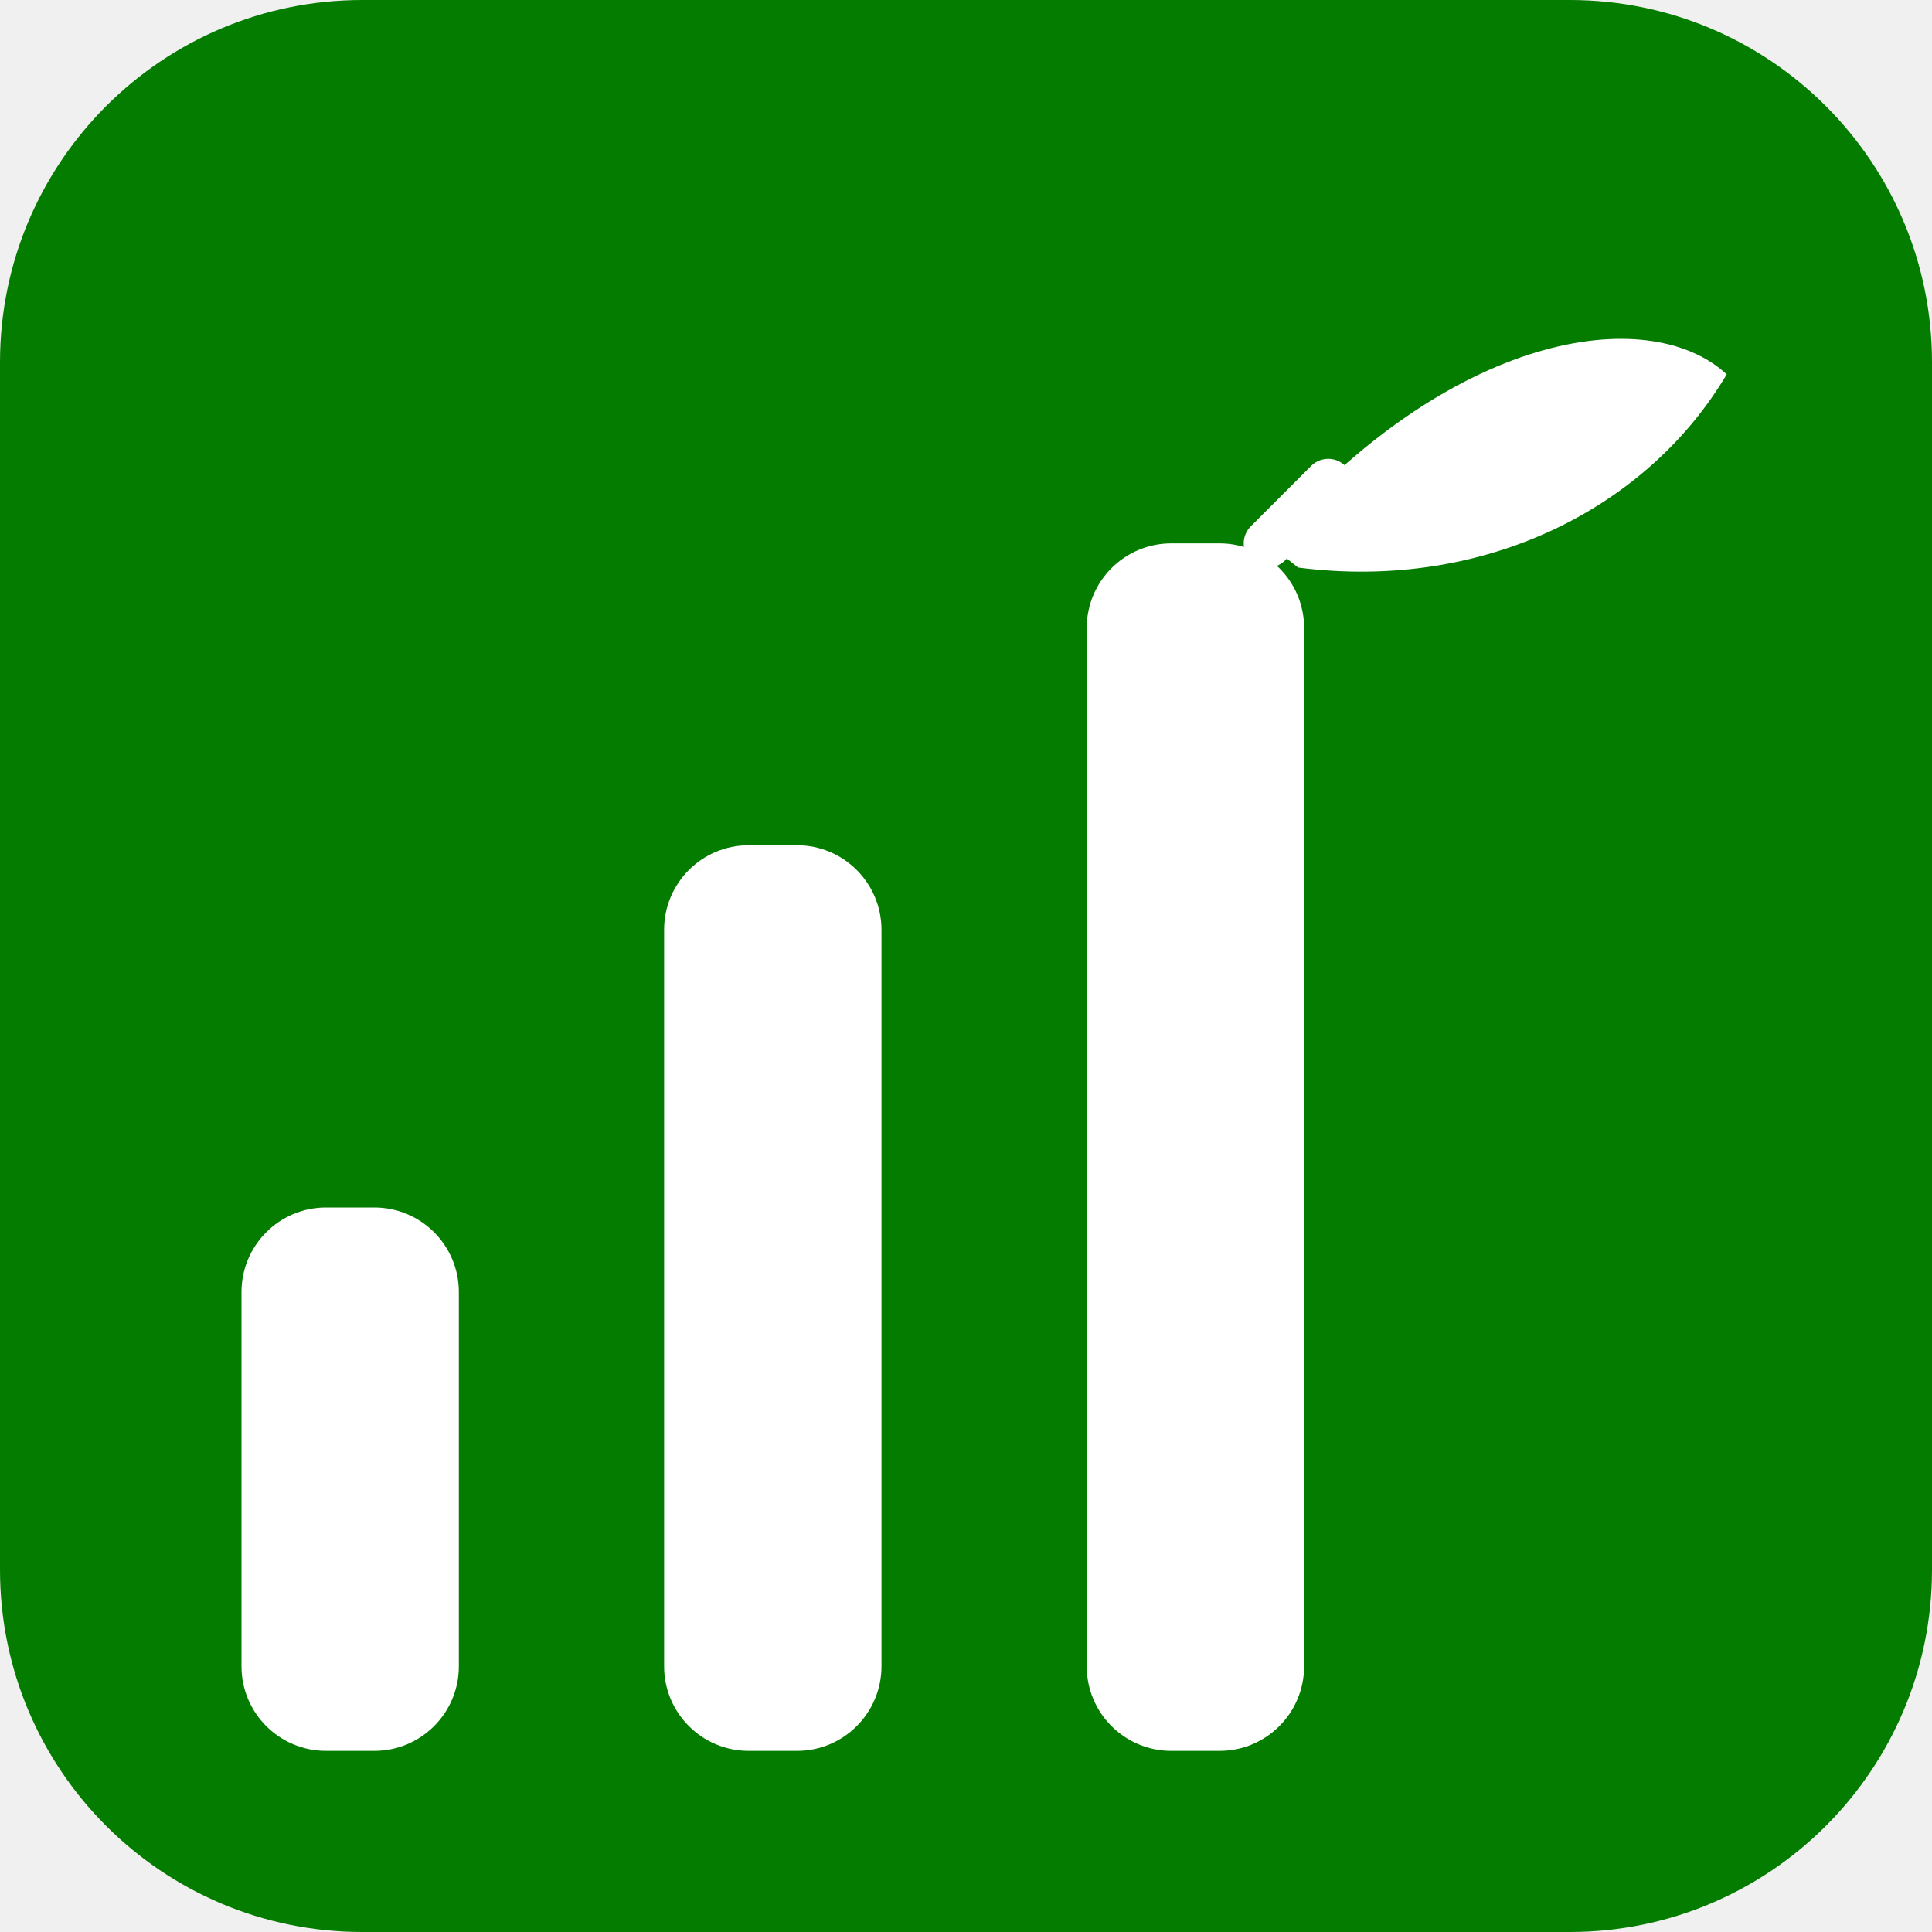
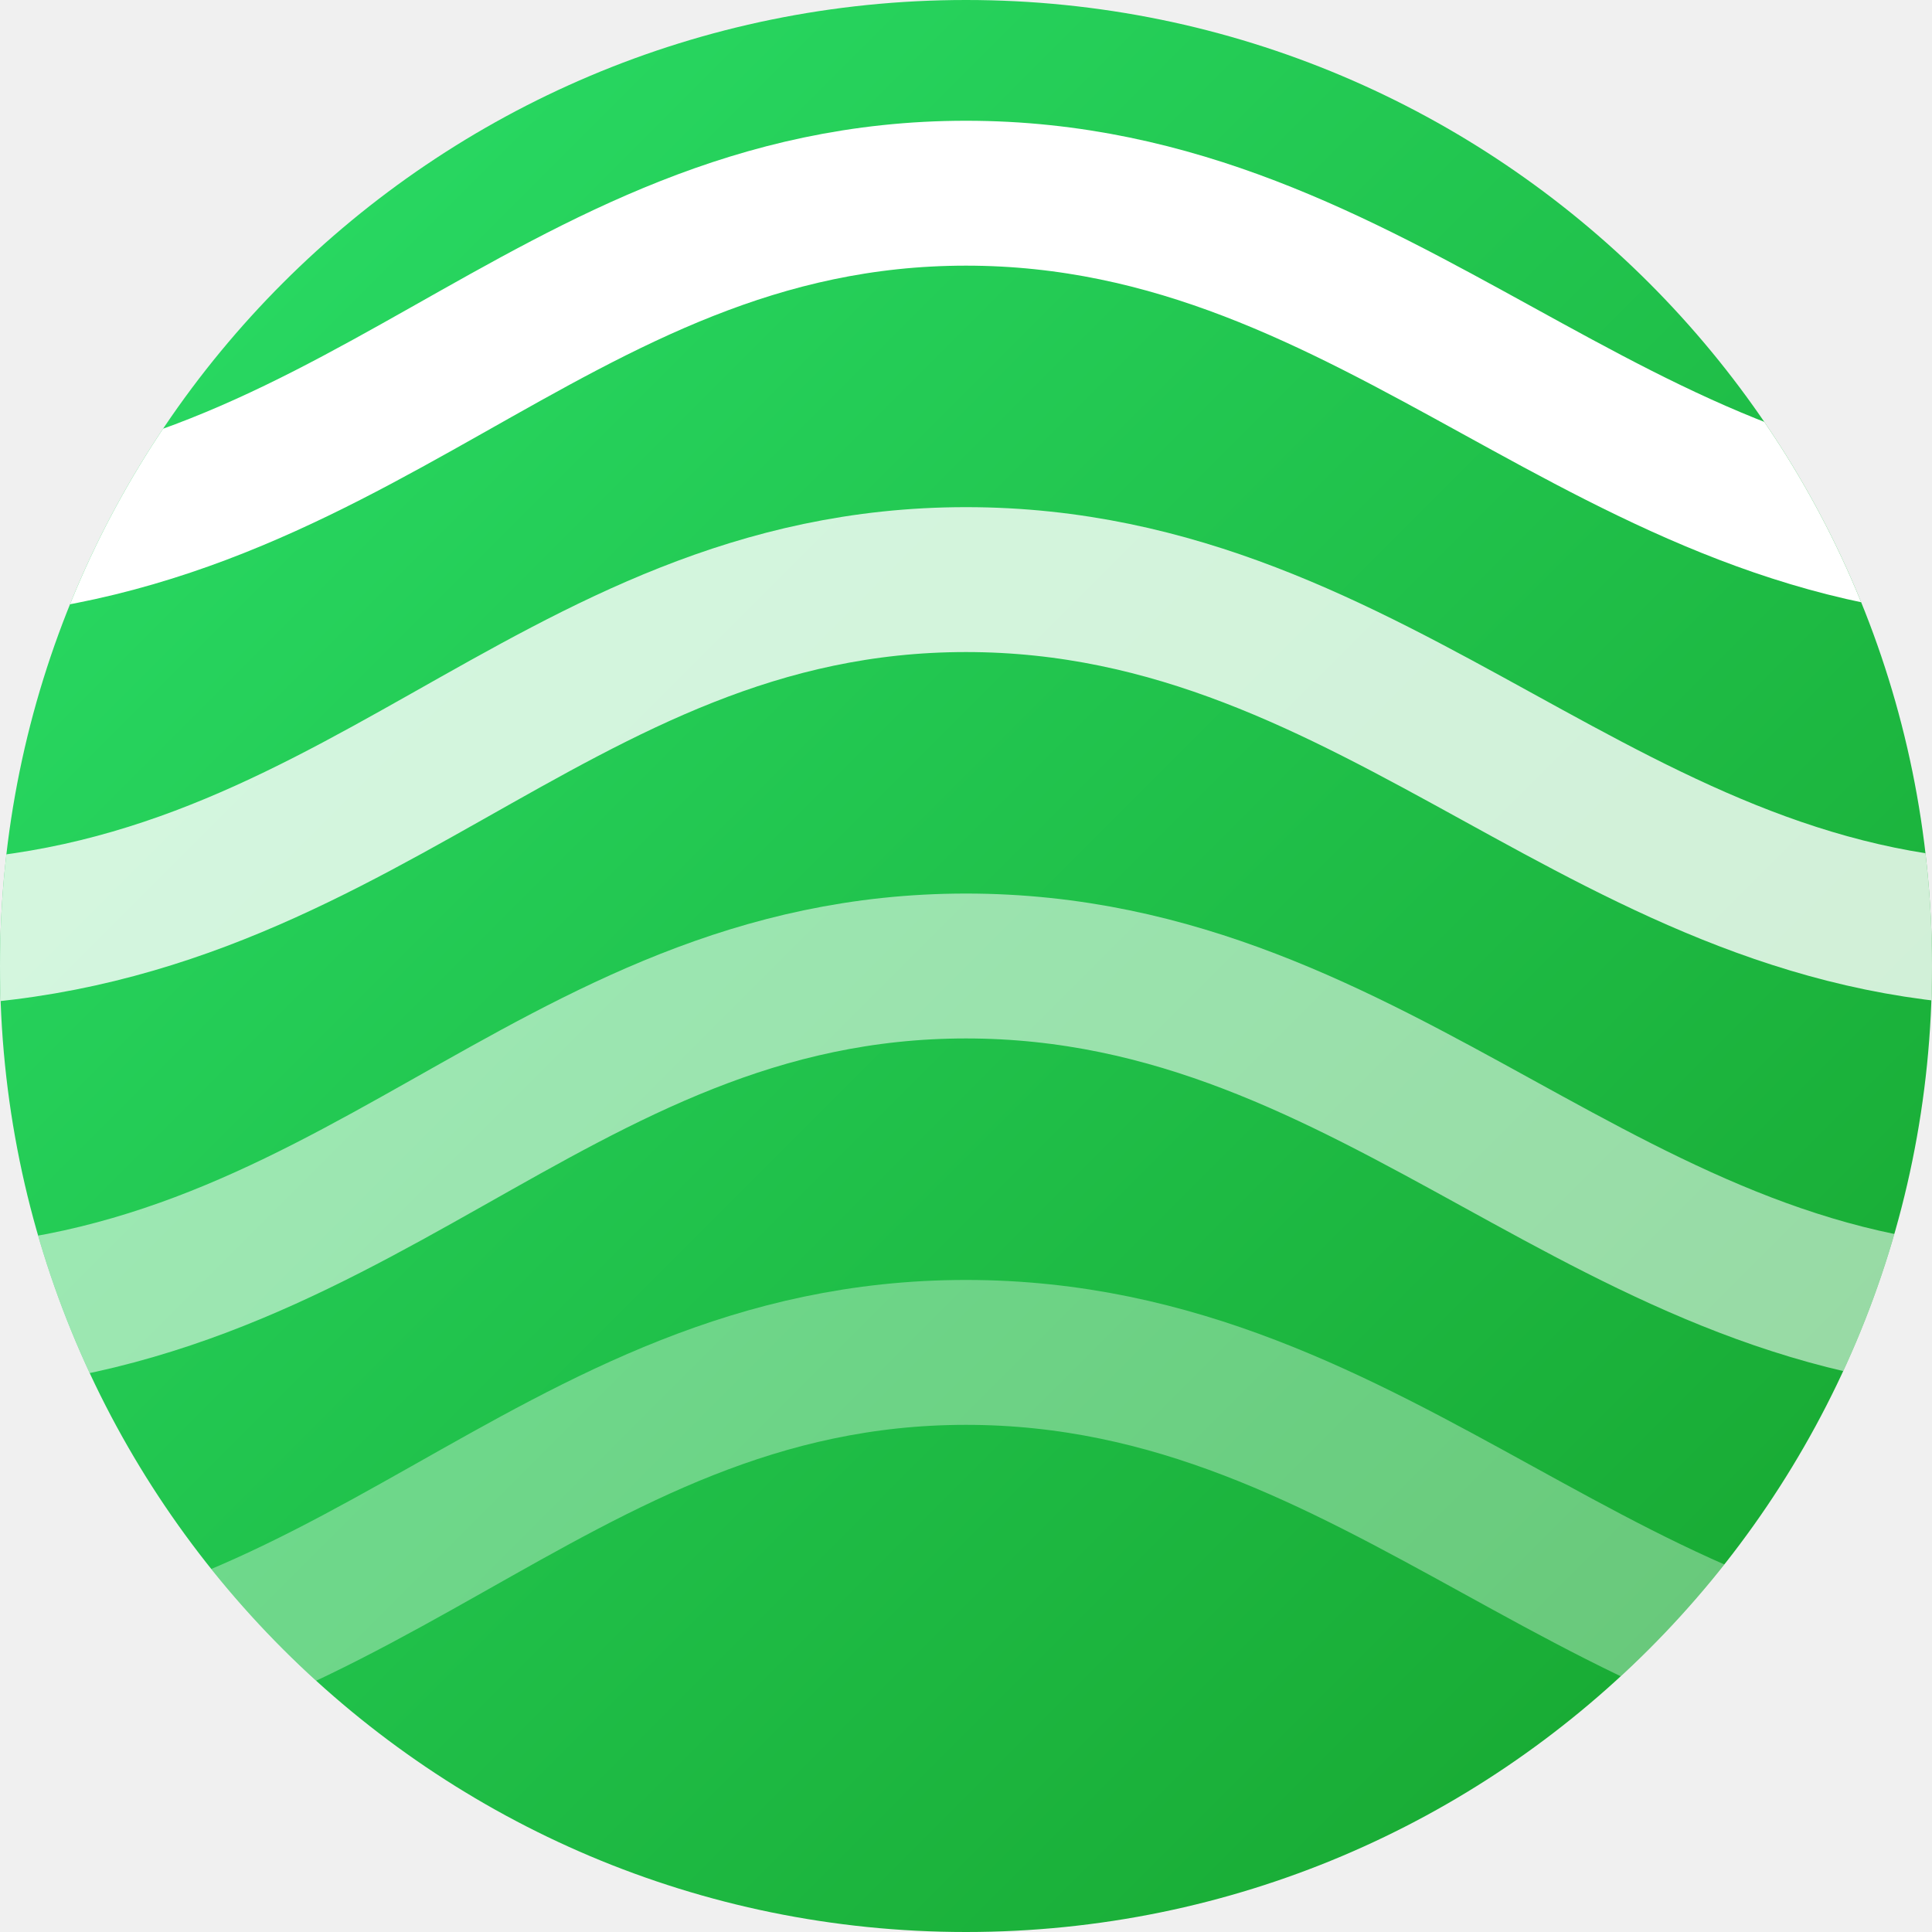
- <svg xmlns="http://www.w3.org/2000/svg" viewBox="0 0 32 32" width="32" height="32">
-   <rect width="32" height="32" rx="6" fill="#047C00" />
-   <g fill="#FFFFFF">
-     <path d="M21 9 C 24 5.5, 27.3 5, 28.6 6.2 C 27.3 8.4, 24.6 9.8, 21.5 9.4 Z" />
-     <path d="M21 9 L 22 8" stroke="#FFFFFF" stroke-width="0.8" stroke-linecap="round" />
-     <rect x="4" y="20" width="3.6" height="9" rx="1.4" />
-     <rect x="11" y="14" width="3.6" height="15" rx="1.4" />
-     <rect x="18" y="9" width="3.6" height="20" rx="1.4" />
+ <svg xmlns="http://www.w3.org/2000/svg" viewBox="0 0 120 120" width="120" height="120">
+   <defs>
+     <linearGradient id="hv-fab" x1="0" y1="0" x2="1" y2="1">
+       <stop offset="0" stop-color="#2BE06A" />
+       <stop offset="1" stop-color="#16A32C" />
+     </linearGradient>
+     <clipPath id="hv-clip">
+       <circle cx="60" cy="60" r="60" />
+     </clipPath>
+   </defs>
+   <circle cx="60" cy="60" r="60" fill="url(#hv-fab)" />
+   <g clip-path="url(#hv-clip)" fill="none" stroke-linecap="round" stroke-width="9">
+     <path d="M-6 106C22 106 34 84 60 84s40 22 66 22" stroke="#FFFFFF" stroke-opacity="0.35" />
+     <path d="M-6 82C22 82 34 60 60 60s40 22 66 22" stroke="#FFFFFF" stroke-opacity="0.55" />
+     <path d="M-6 58C22 58 34 36 60 36s40 22 66 22" stroke="#FFFFFF" stroke-opacity="0.8" />
+     <path d="M-6 34C22 34 34 12 60 12s40 22 66 22" stroke="#FFFFFF" />
  </g>
</svg>
